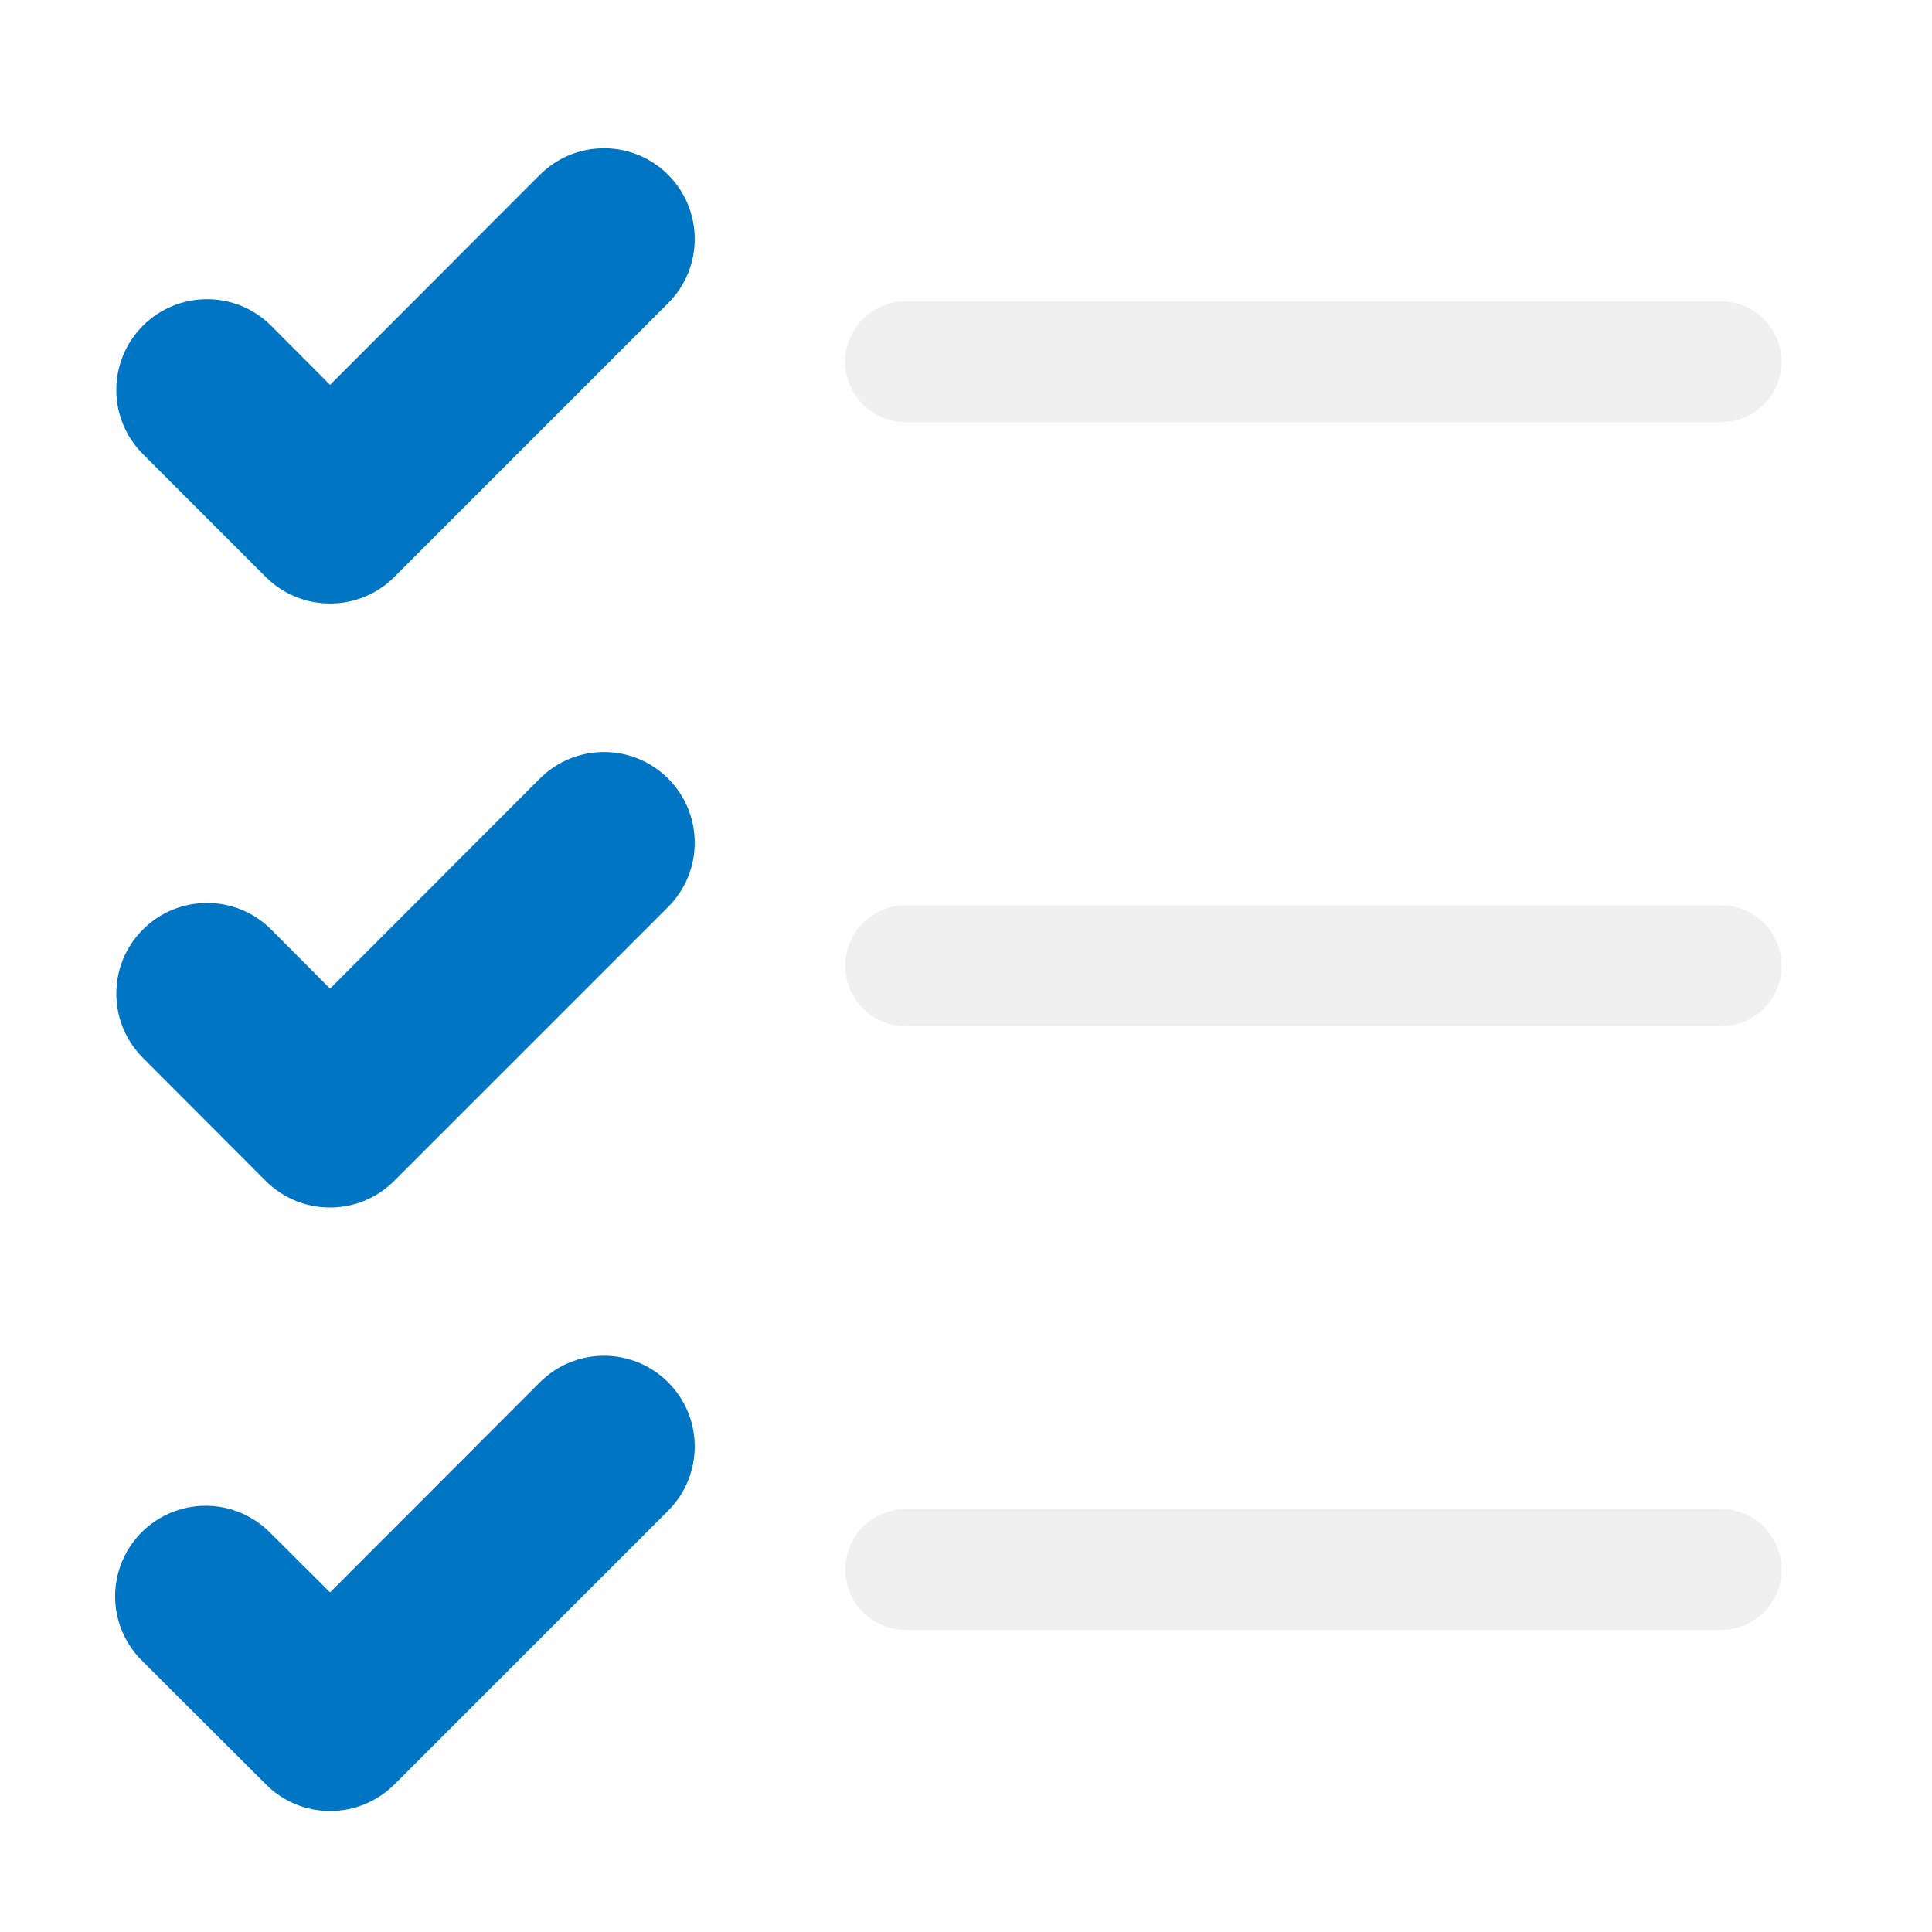
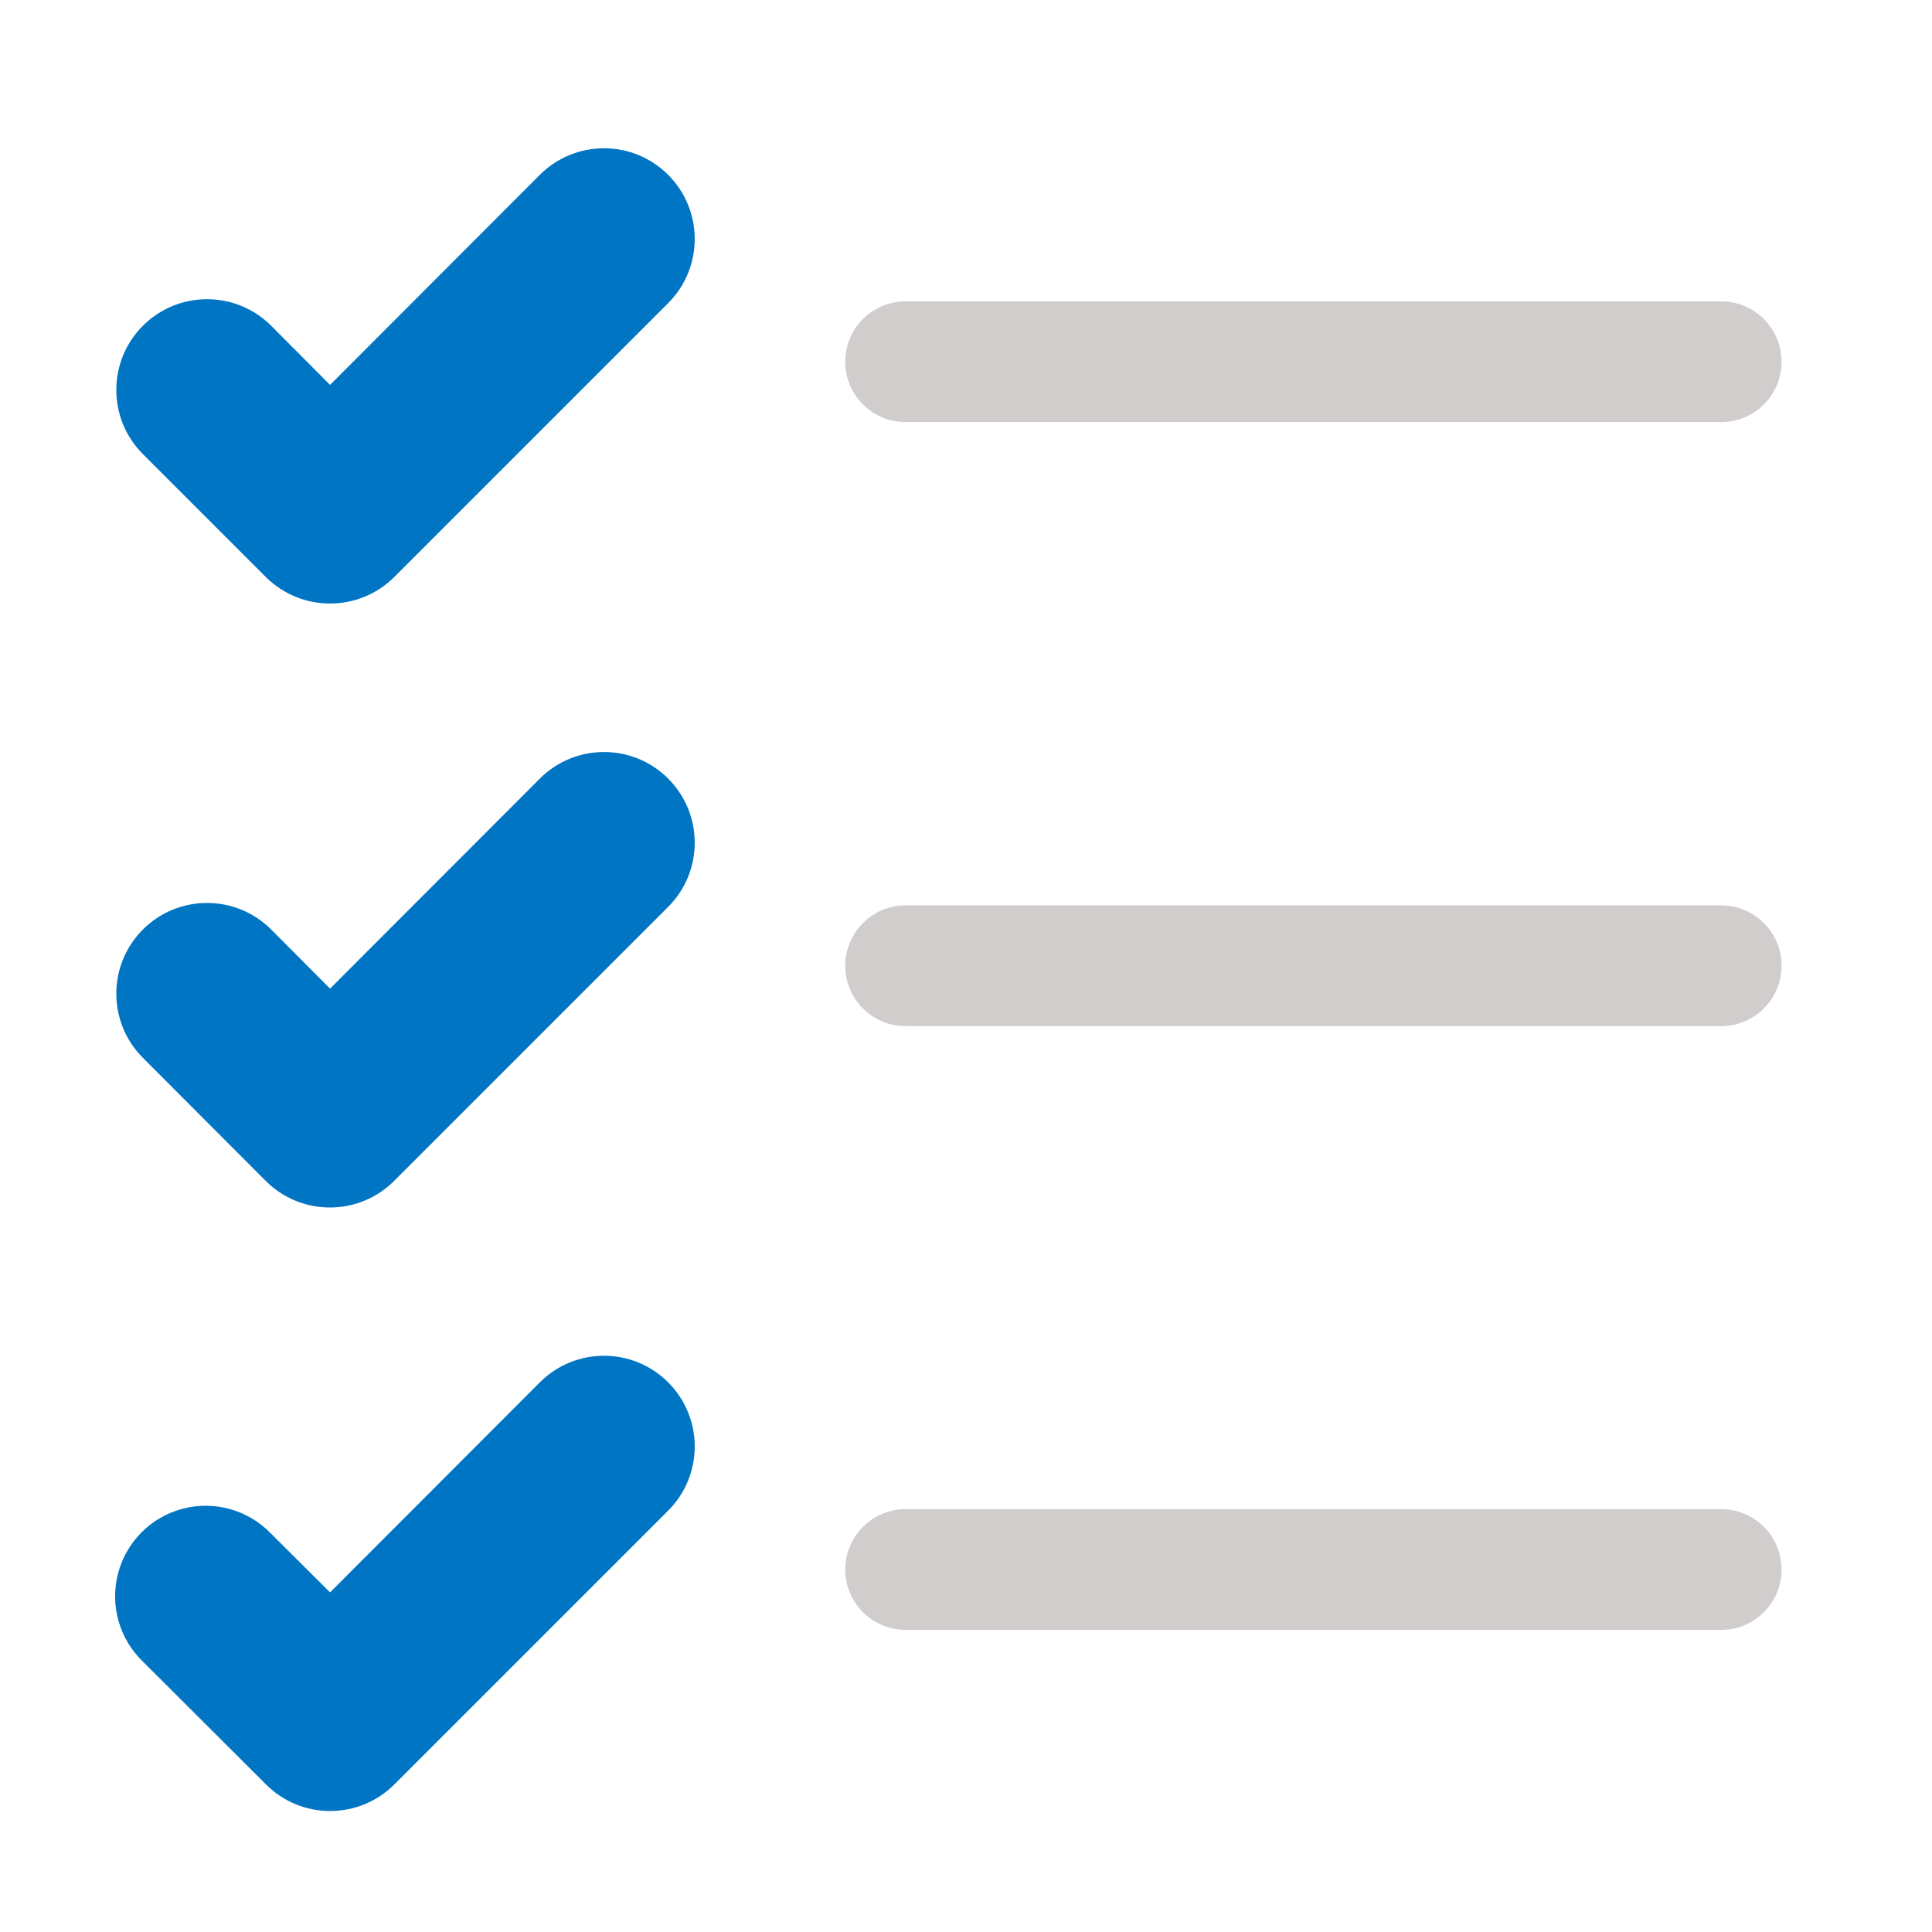
<svg xmlns="http://www.w3.org/2000/svg" viewBox="0 0 7.68 7.68">
  <defs>
    <clipPath id="clip-path">
      <rect y="-0" width="7.68" height="7.68" style="fill:none" />
    </clipPath>
  </defs>
  <g id="Page_31" data-name="Page 31">
    <g id="Page_31-2" data-name="Page 31">
      <g style="clip-path:url(#clip-path)">
        <path d="M1.312,2.399A.36.36,0,0,1,1.057,2.294L.568,1.805A.36.36,0,0,1,1.078,1.295l.234.235.834-.835a.36.36,0,0,1,.51.51L1.567,2.294A.36.36,0,0,1,1.312,2.399Z" style="fill:#0075c3" />
-         <path d="M6.842,1.678H3.6a.24.24,0,1,1,0-.48H6.842a.24.24,0,1,1,0,.48Z" style="fill:#f0f0f0" />
-         <path d="M6.842,4.079H3.6a.24.24,0,1,1,0-.48H6.842a.24.24,0,1,1,0,.48Z" style="fill:#f0f0f0" />
-         <path d="M6.842,6.479H3.6a.24.24,0,1,1,0-.48H6.842a.24.24,0,1,1,0,.48Z" style="fill:#f0f0f0" />
+         <path d="M6.842,1.678H3.6a.24.24,0,1,1,0-.48H6.842a.24.24,0,1,1,0,.48Z" style="fill:#d1cdcd" />
+         <path d="M6.842,4.079H3.6a.24.24,0,1,1,0-.48H6.842a.24.24,0,1,1,0,.48Z" style="fill:#d1cdcd" />
+         <path d="M6.842,6.479H3.6a.24.24,0,1,1,0-.48H6.842a.24.24,0,1,1,0,.48Z" style="fill:#d1cdcd" />
        <path d="M1.312,4.8a.36.36,0,0,1-.255-.105L.568,4.205a.36.36,0,0,1,.51-.51l.234.235.834-.835a.36.36,0,0,1,.51.51L1.567,4.694A.36.36,0,0,1,1.312,4.8Z" style="fill:#0075c3" />
        <path d="M1.312,7.199A.358.358,0,0,1,1.058,7.094L.569,6.606a.36.36,0,1,1,.508-.51l.235.234.834-.835A.36.36,0,0,1,2.656,6.005L1.567,7.094A.36.36,0,0,1,1.312,7.199Z" style="fill:#0075c3" />
      </g>
    </g>
  </g>
</svg>
